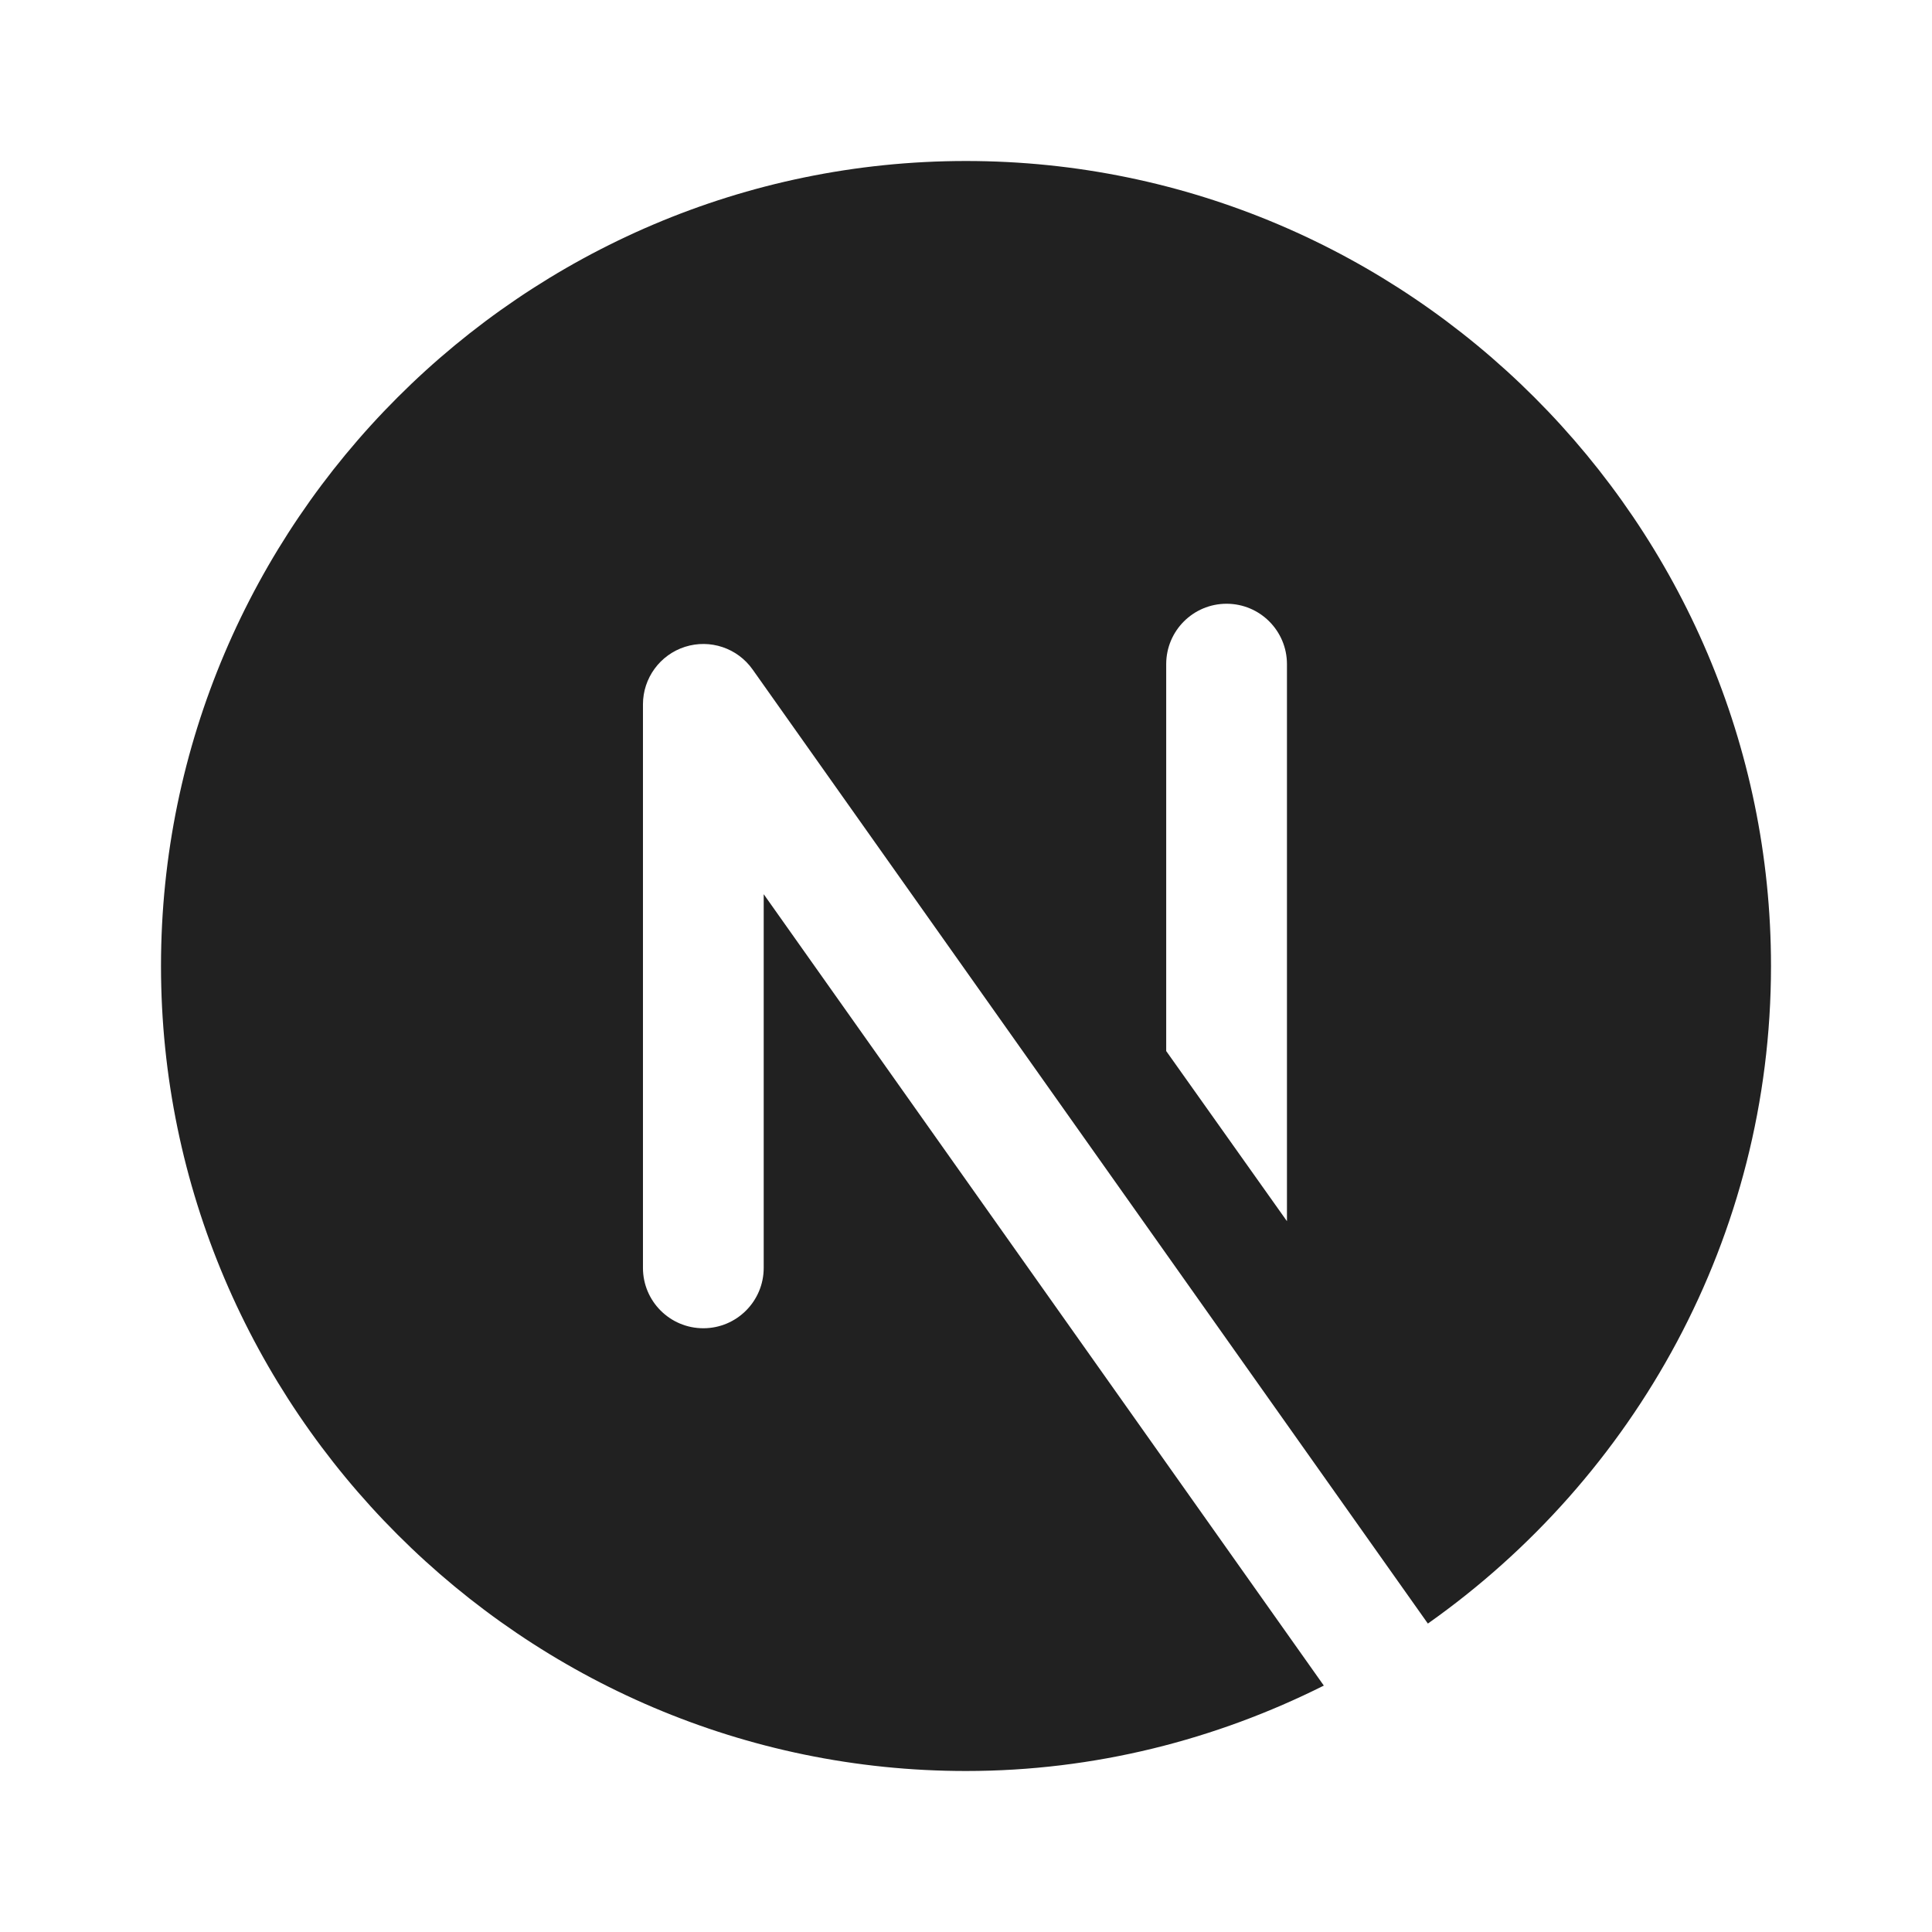
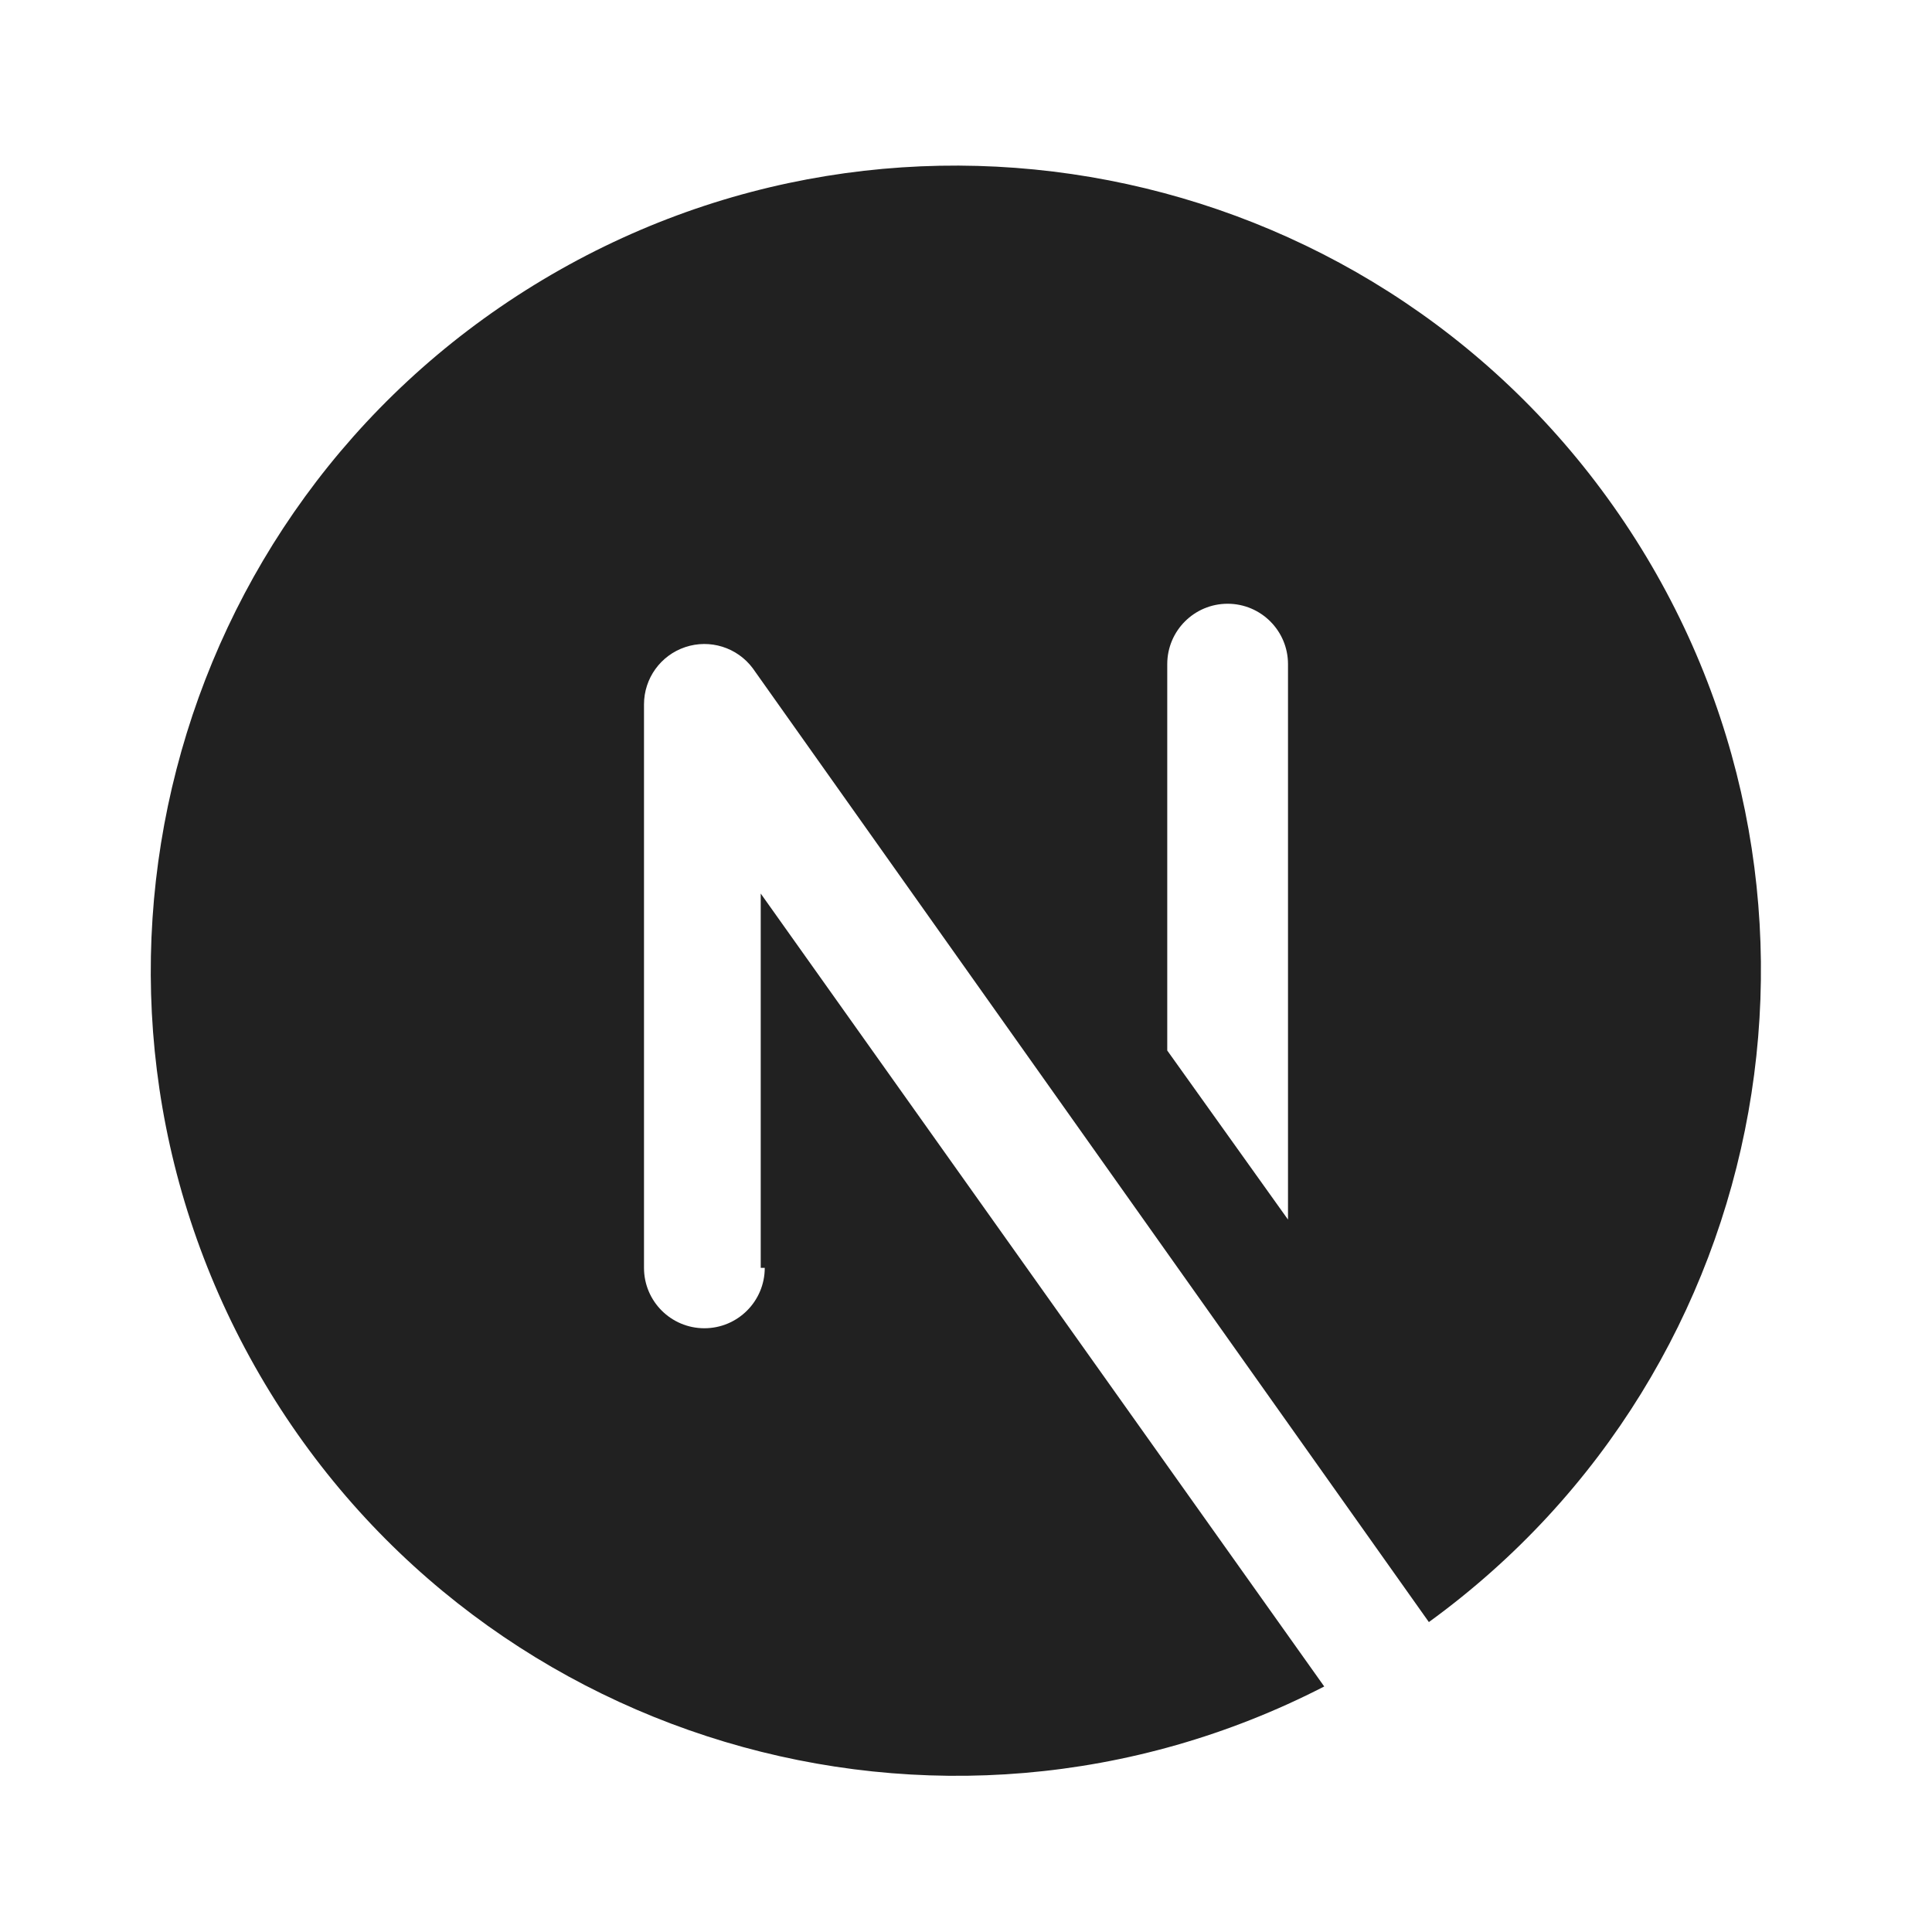
- <svg xmlns="http://www.w3.org/2000/svg" viewBox="0 0 48 48" width="48px" height="48px">
-   <path fill="#212121" d="M18.974,31.5c0,0.828-0.671,1.5-1.5,1.5s-1.5-0.672-1.5-1.5v-14c0-0.653,0.423-1.231,1.045-1.43 c0.625-0.198,1.302,0.03,1.679,0.563l16.777,23.704C40.617,36.709,44,30.735,44,24c0-11-9-20-20-20S4,13,4,24s9,20,20,20 c3.192,0,6.206-0.777,8.89-2.122L18.974,22.216V31.5z M28.974,16.5c0-0.828,0.671-1.5,1.5-1.5s1.5,0.672,1.5,1.5v13.84l-3-4.227 V16.5z" />
+ <svg xmlns="http://www.w3.org/2000/svg" viewBox="0 0 48 48">
+   <path fill="#212121" d="M19 31.5a1.5 1.5 0 1 1-3 0v-14a1.5 1.5 0 0 1 2.7-.9l16.8 23.7a20 20 0 1 0-2.6 1.6l-14-19.7v9.3zm10-15a1.5 1.5 0 1 1 3 0v13.8l-3-4.2v-9.6z" />
</svg>
